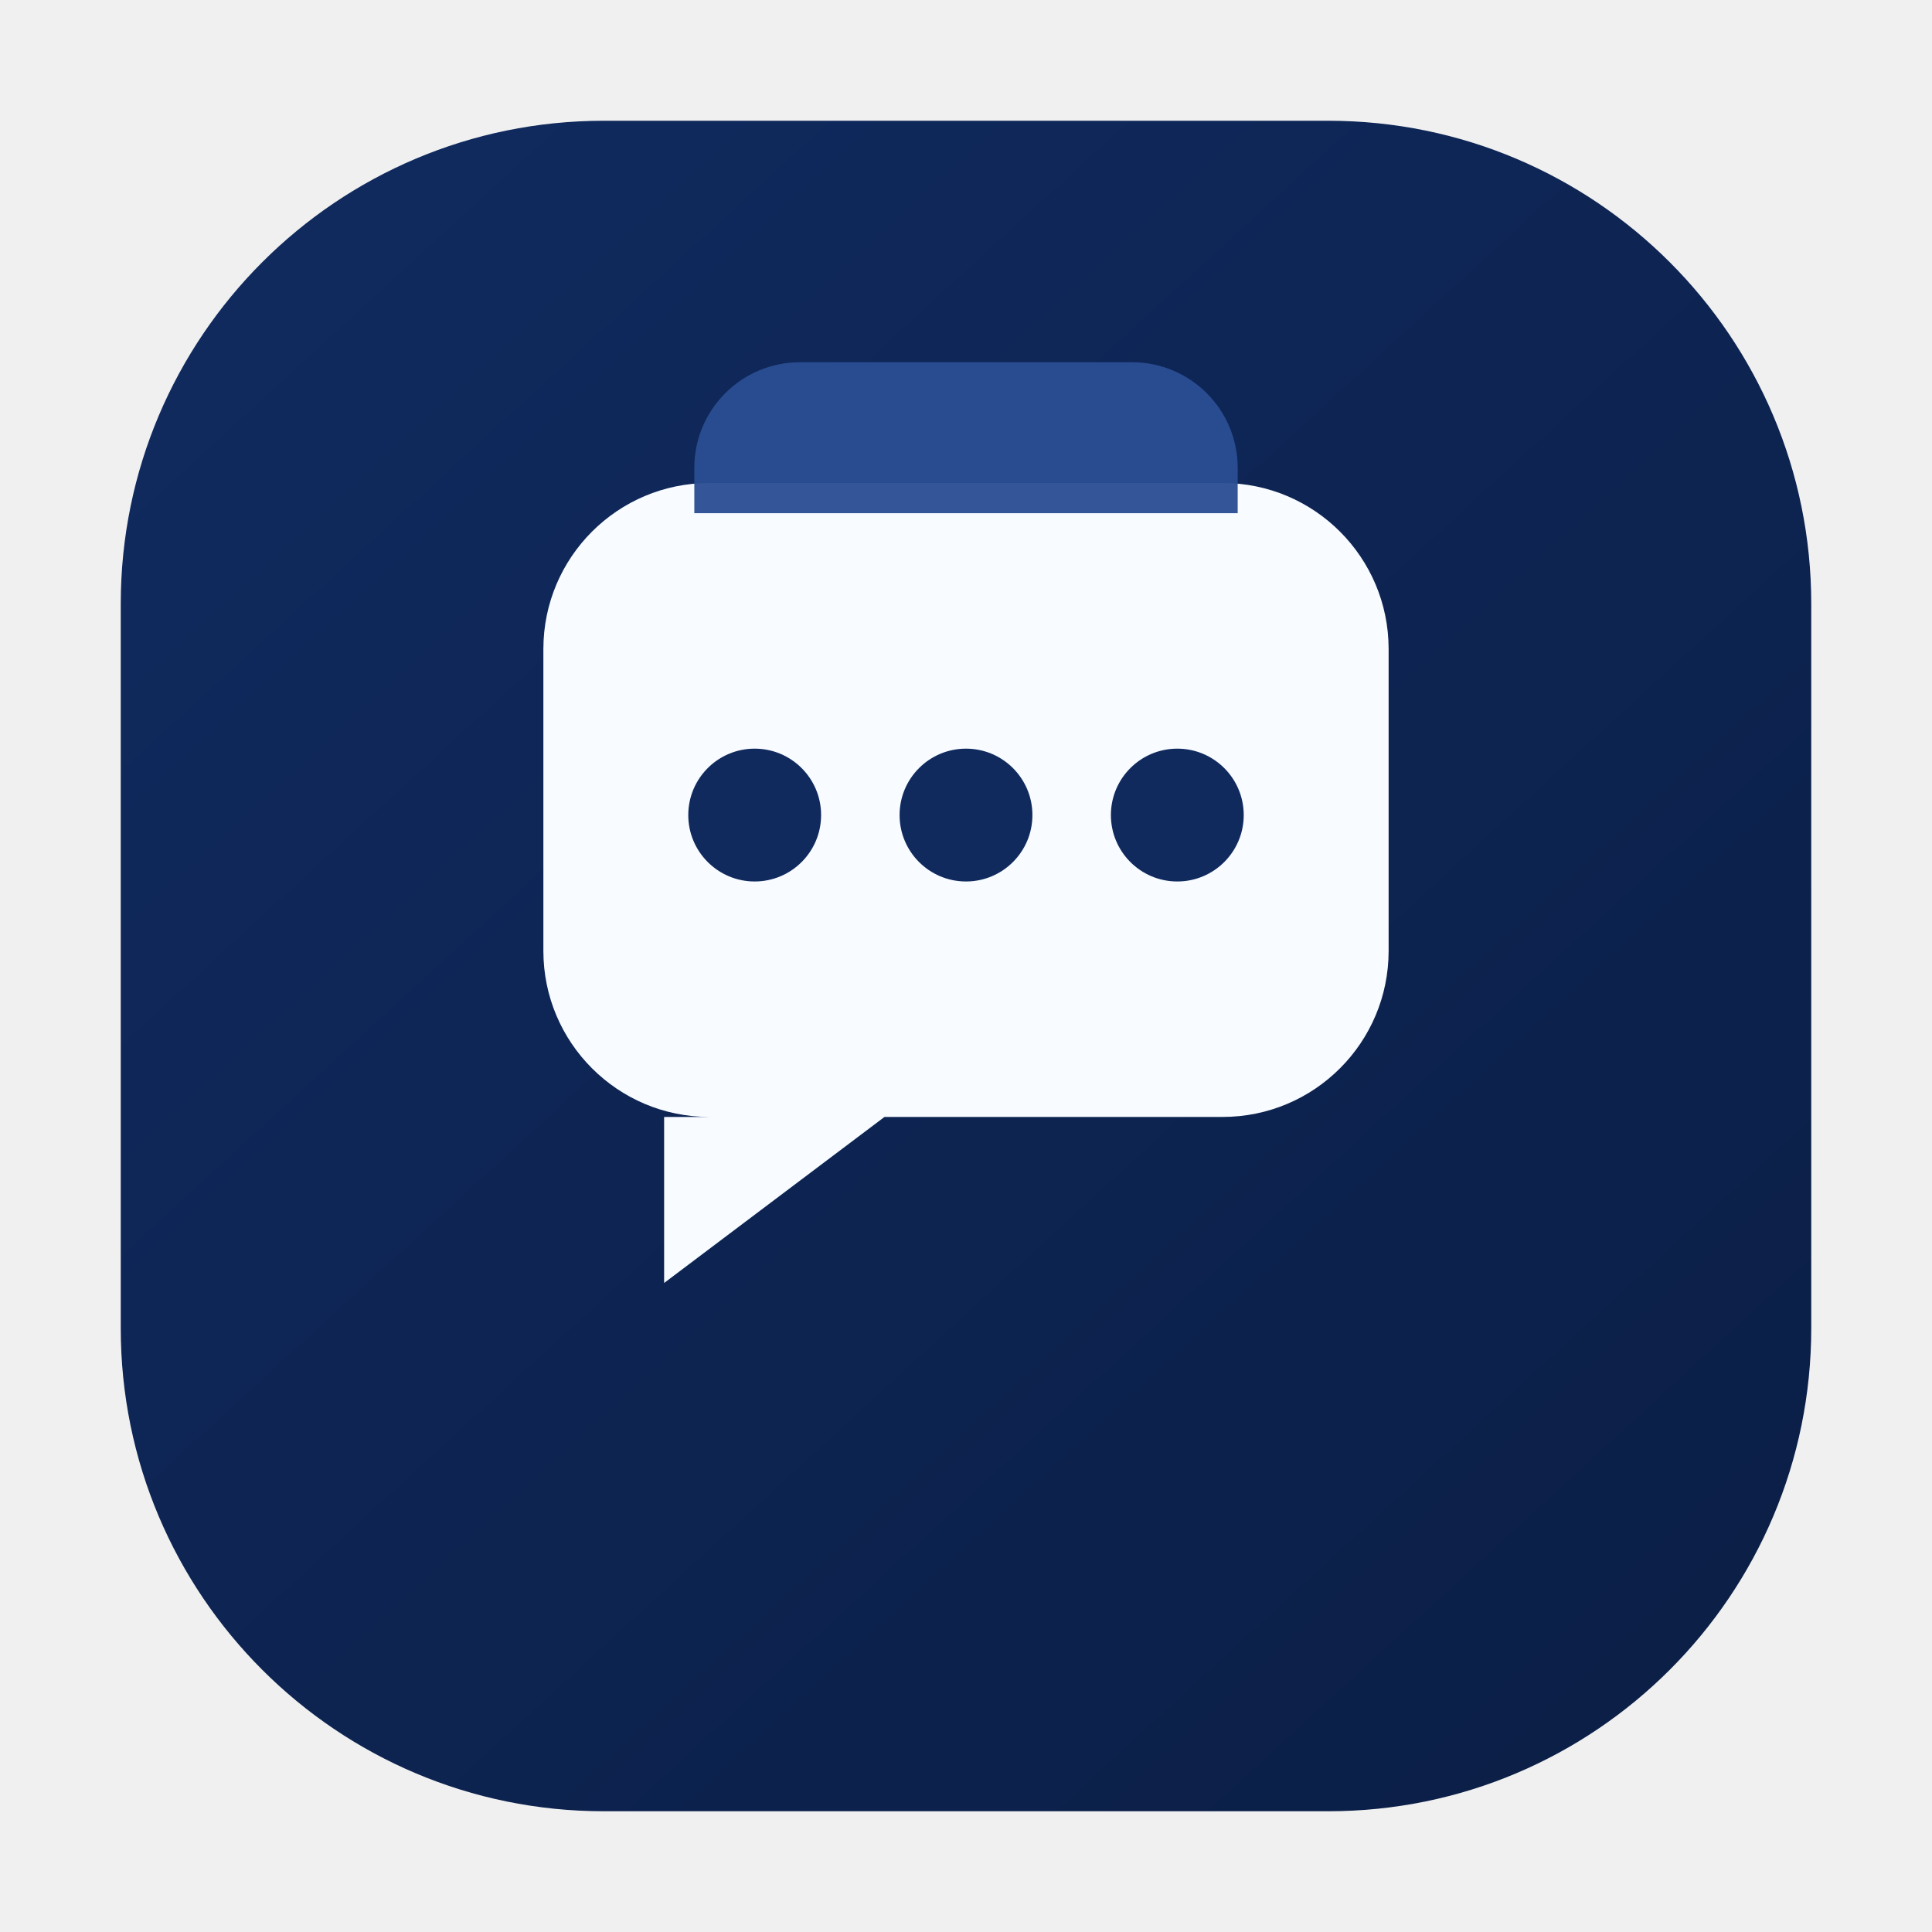
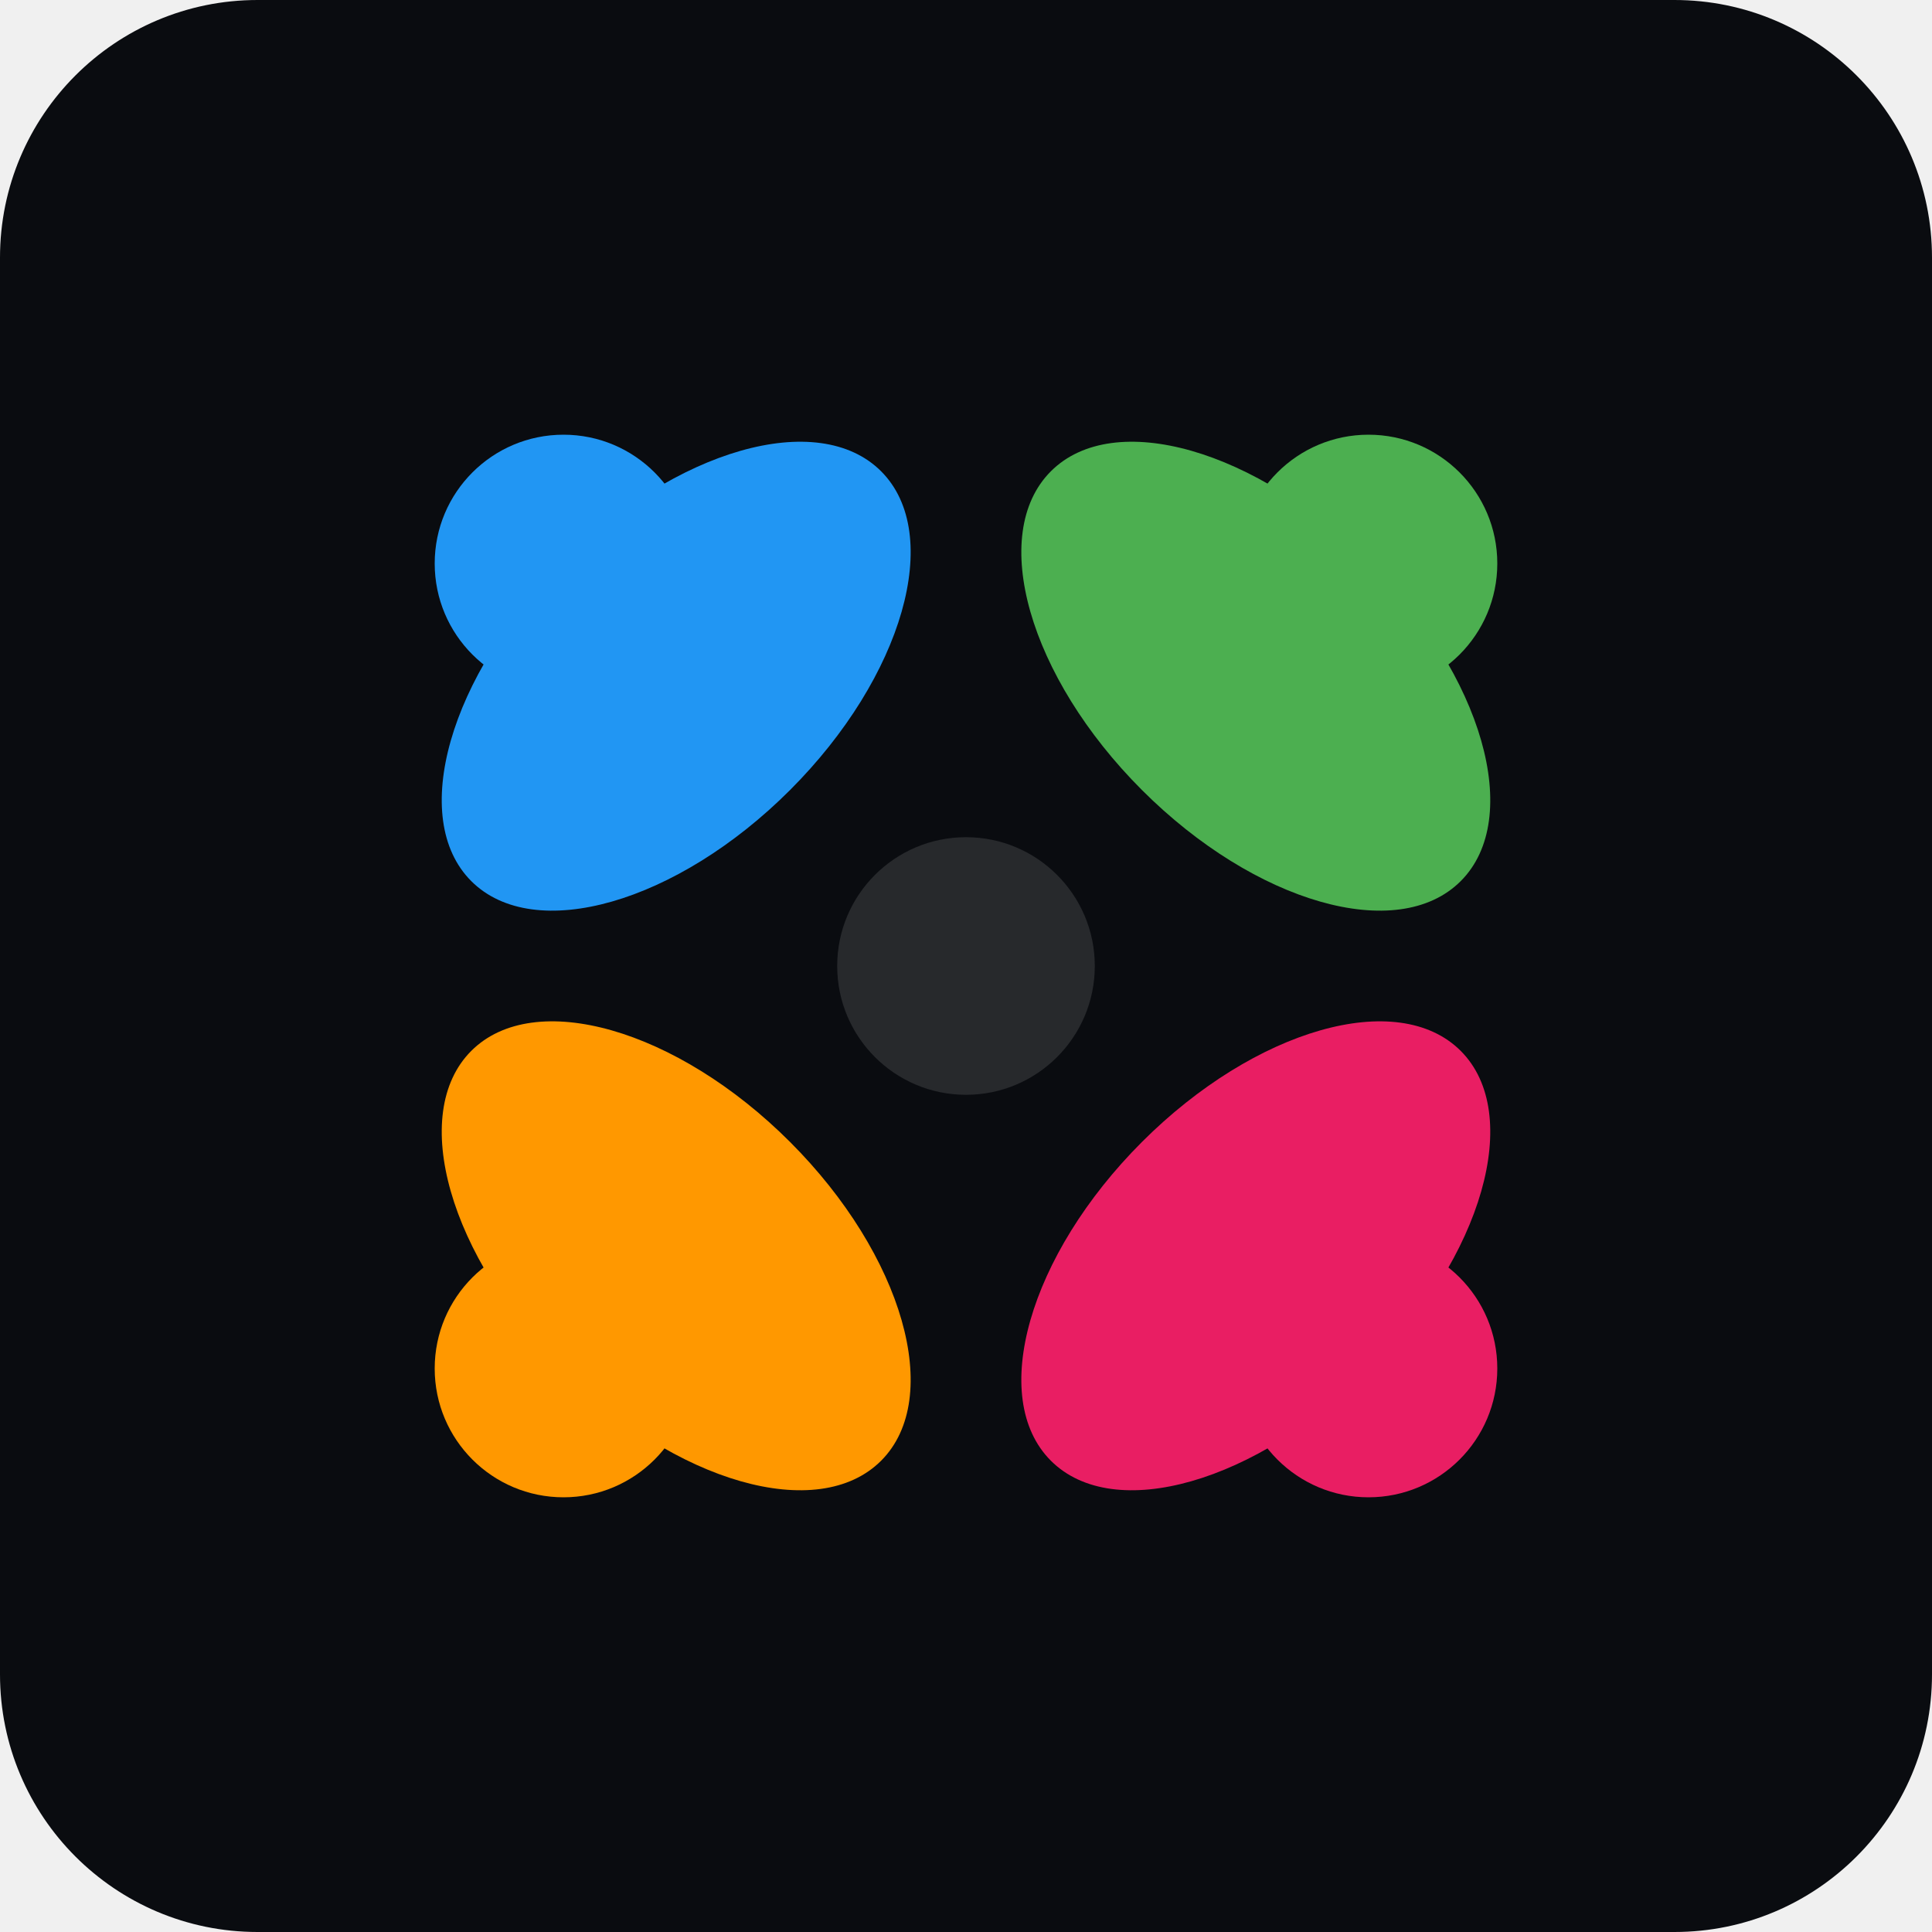
- <svg xmlns="http://www.w3.org/2000/svg" viewBox="0 0 64 64" fill="none">
-   <defs>
-     <linearGradient id="bg" x1="10" y1="8" x2="54" y2="56" gradientUnits="userSpaceOnUse">
-       <stop stop-color="#102A5E" />
-       <stop offset="1" stop-color="#0B1F47" />
-     </linearGradient>
-   </defs>
-   <rect x="4" y="4" width="56" height="56" rx="16" fill="url(#bg)" />
-   <path d="M18 21.5C18 18.462 20.462 16 23.5 16H40.5C43.538 16 46 18.462 46 21.5V31.5C46 34.538 43.538 37 40.5 37H29.3L22 42.5V37H23.5C20.462 37 18 34.538 18 31.5V21.5Z" fill="#F8FBFF" />
-   <circle cx="25" cy="27" r="2.2" fill="#102A5E" />
-   <circle cx="32" cy="27" r="2.2" fill="#102A5E" />
-   <circle cx="39" cy="27" r="2.2" fill="#102A5E" />
-   <path d="M23 15.5C23 13.567 24.567 12 26.5 12H37.5C39.433 12 41 13.567 41 15.5V17H23V15.5Z" fill="#2A4E93" opacity="0.95" />
+ <svg xmlns="http://www.w3.org/2000/svg" width="120" height="120" viewBox="0 0 120 120" fill="none">
+   <rect width="120" height="120" rx="16" fill="#0a0c10" />
+   <ellipse cx="42" cy="42" rx="18" ry="10" transform="rotate(-45 42 42)" fill="#2196F3" />
+   <circle cx="35" cy="35" r="8" fill="#2196F3" />
+   <ellipse cx="78" cy="42" rx="18" ry="10" transform="rotate(45 78 42)" fill="#4CAF50" />
+   <circle cx="85" cy="35" r="8" fill="#4CAF50" />
+   <ellipse cx="42" cy="78" rx="18" ry="10" transform="rotate(45 42 78)" fill="#FF9800" />
+   <circle cx="35" cy="85" r="8" fill="#FF9800" />
+   <ellipse cx="78" cy="78" rx="18" ry="10" transform="rotate(-45 78 78)" fill="#E91E63" />
+   <circle cx="85" cy="85" r="8" fill="#E91E63" />
+   <circle cx="60" cy="60" r="8" fill="#fff" opacity="0.12" />
</svg>
